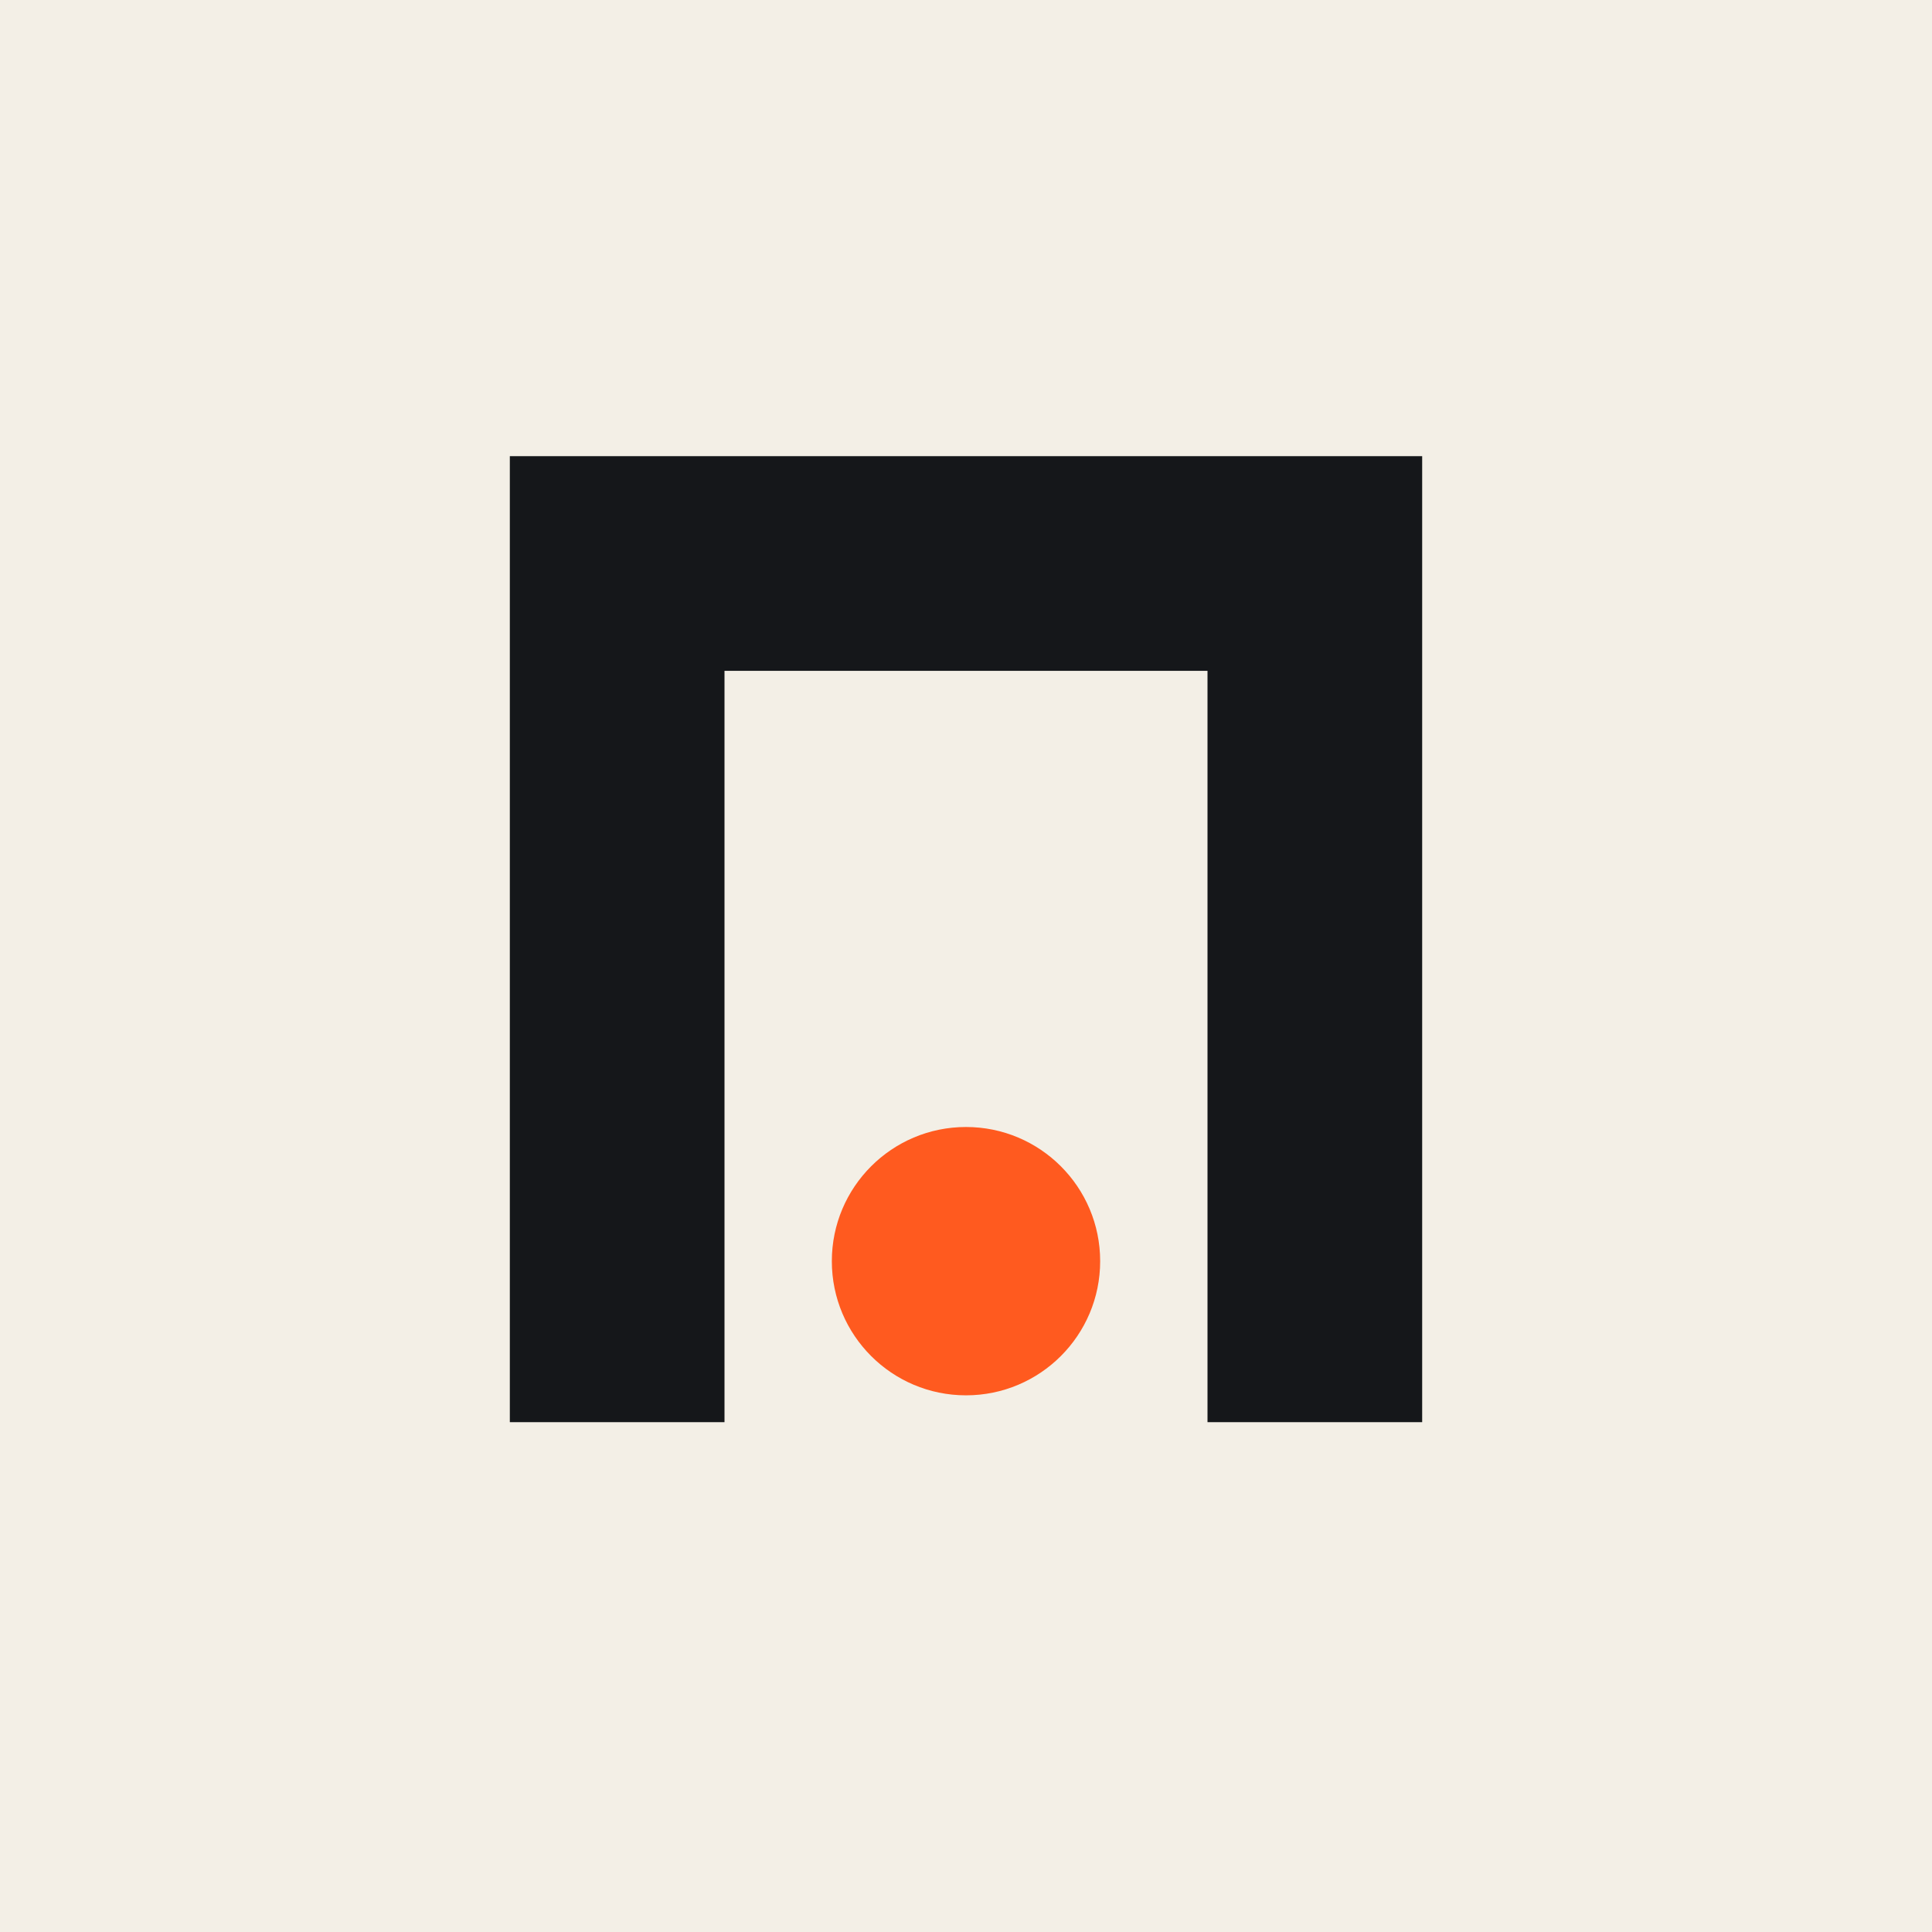
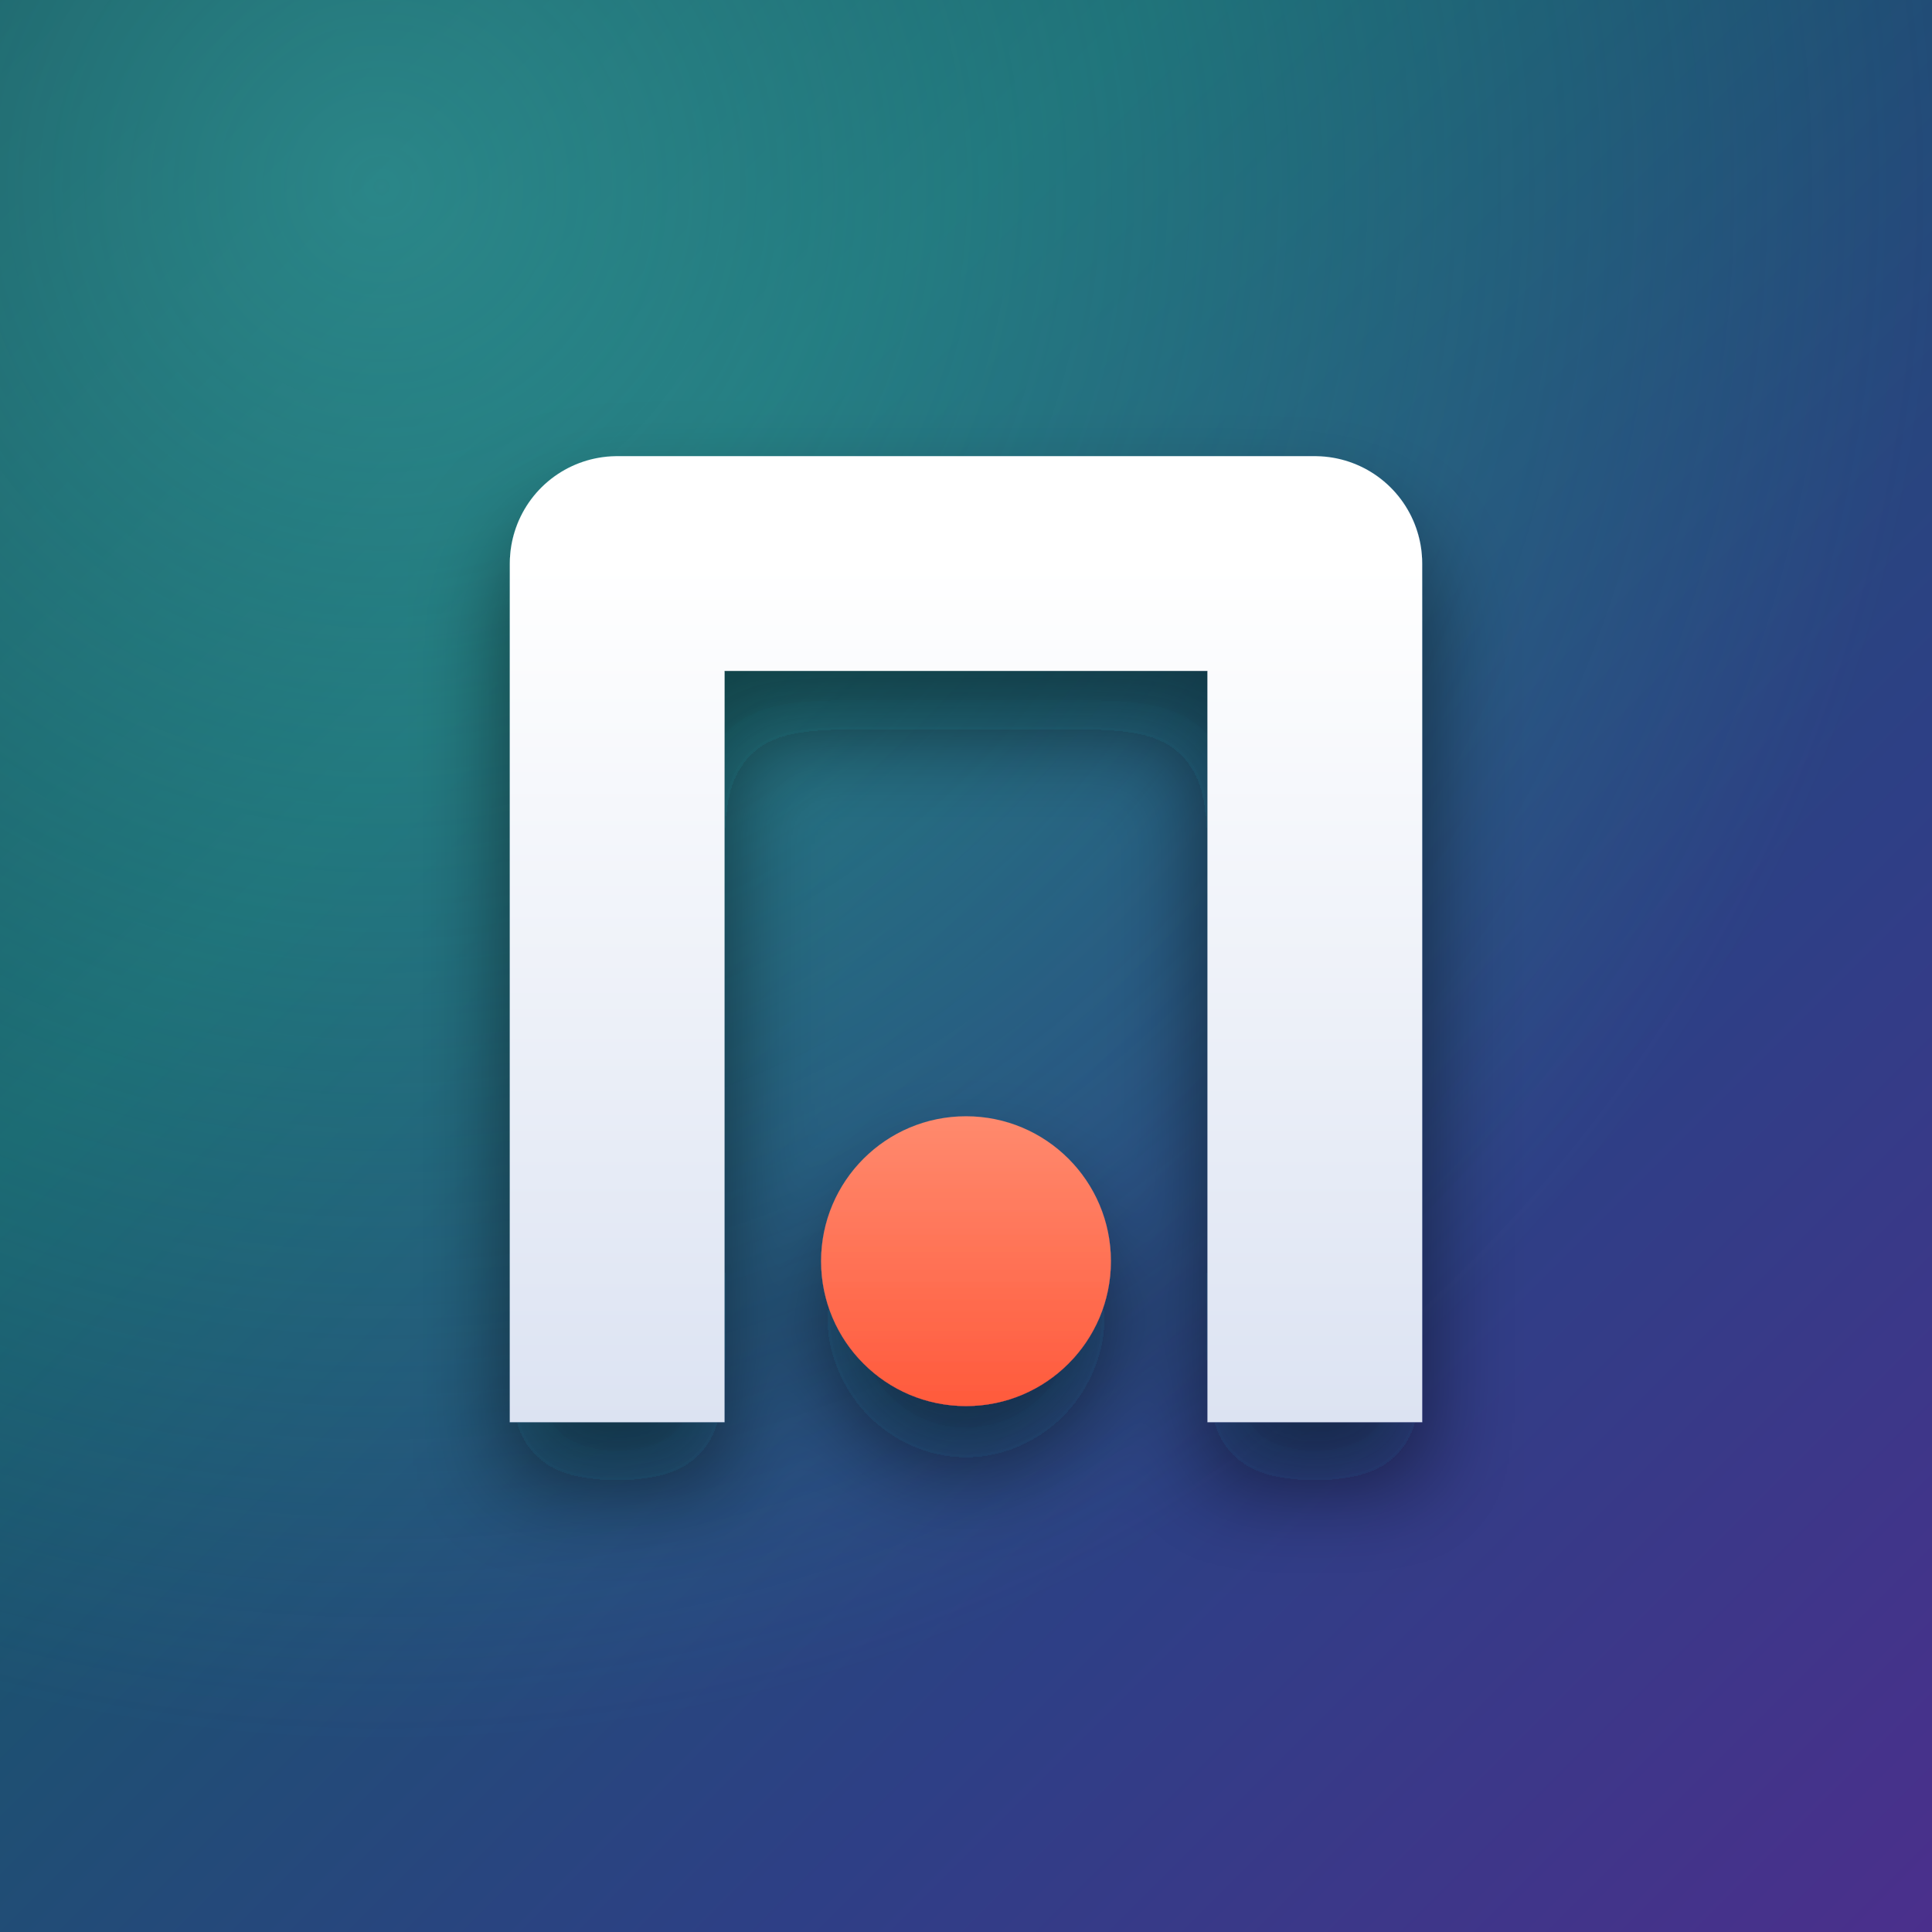
<svg xmlns="http://www.w3.org/2000/svg" width="1024" height="1024" viewBox="0 0 72 72">
-   <rect width="72" height="72" fill="#F3EFE6" />
-   <path d="M23 53 V21 H49 V53" fill="none" stroke="#15171A" stroke-width="8" />
-   <circle cx="36" cy="47" r="5" fill="#FF5A1F" />
+   <defs>
+     <linearGradient id="au" x1="0" y1="0" x2="1" y2="1">
+       <stop offset="0" stop-color="#0E3A48" />
+       <stop offset="0.3" stop-color="#145A66" />
+       <stop offset="0.7" stop-color="#2E3F86" />
+       <stop offset="1" stop-color="#4B2F8C" />
+     </linearGradient>
+     <radialGradient id="glow" cx="0.2" cy="0.1" r="0.8">
+       <stop offset="0" stop-color="#3FB7B0" stop-opacity="0.55" />
+       <stop offset="1" stop-color="#3FB7B0" stop-opacity="0" />
+     </radialGradient>
+     <linearGradient id="pw" x1="0" y1="0" x2="0" y2="1">
+       <stop offset="0" stop-color="#FFFFFF" />
+       <stop offset="1" stop-color="#DCE3F2" />
+     </linearGradient>
+     <filter id="sh" x="-30%" y="-30%" width="160%" height="160%">
+       <feDropShadow dx="0" dy="2.2" stdDeviation="1.8" flood-color="#060B1A" flood-opacity="0.55" />
+     </filter>
+     <linearGradient id="cr" x1="0" y1="0" x2="0" y2="1">
+       <stop offset="0" stop-color="#FF8A6E" />
+       <stop offset="1" stop-color="#FF5A3C" />
+     </linearGradient>
+   </defs>
+   <rect width="72" height="72" fill="url(#au)" />
+   <rect width="72" height="72" fill="url(#glow)" />
+   <g filter="url(#sh)">
+     <path d="M23 53 V21 H49 V53" fill="none" stroke="url(#pw)" stroke-width="8" stroke-linejoin="round" />
+     <circle cx="36" cy="47" r="5.4" fill="url(#cr)" />
+   </g>
+   <path d="M23 21 H49" stroke="#FFFFFF" stroke-opacity="0.9" stroke-width="1" transform="translate(0,-3.4)" />
</svg>
